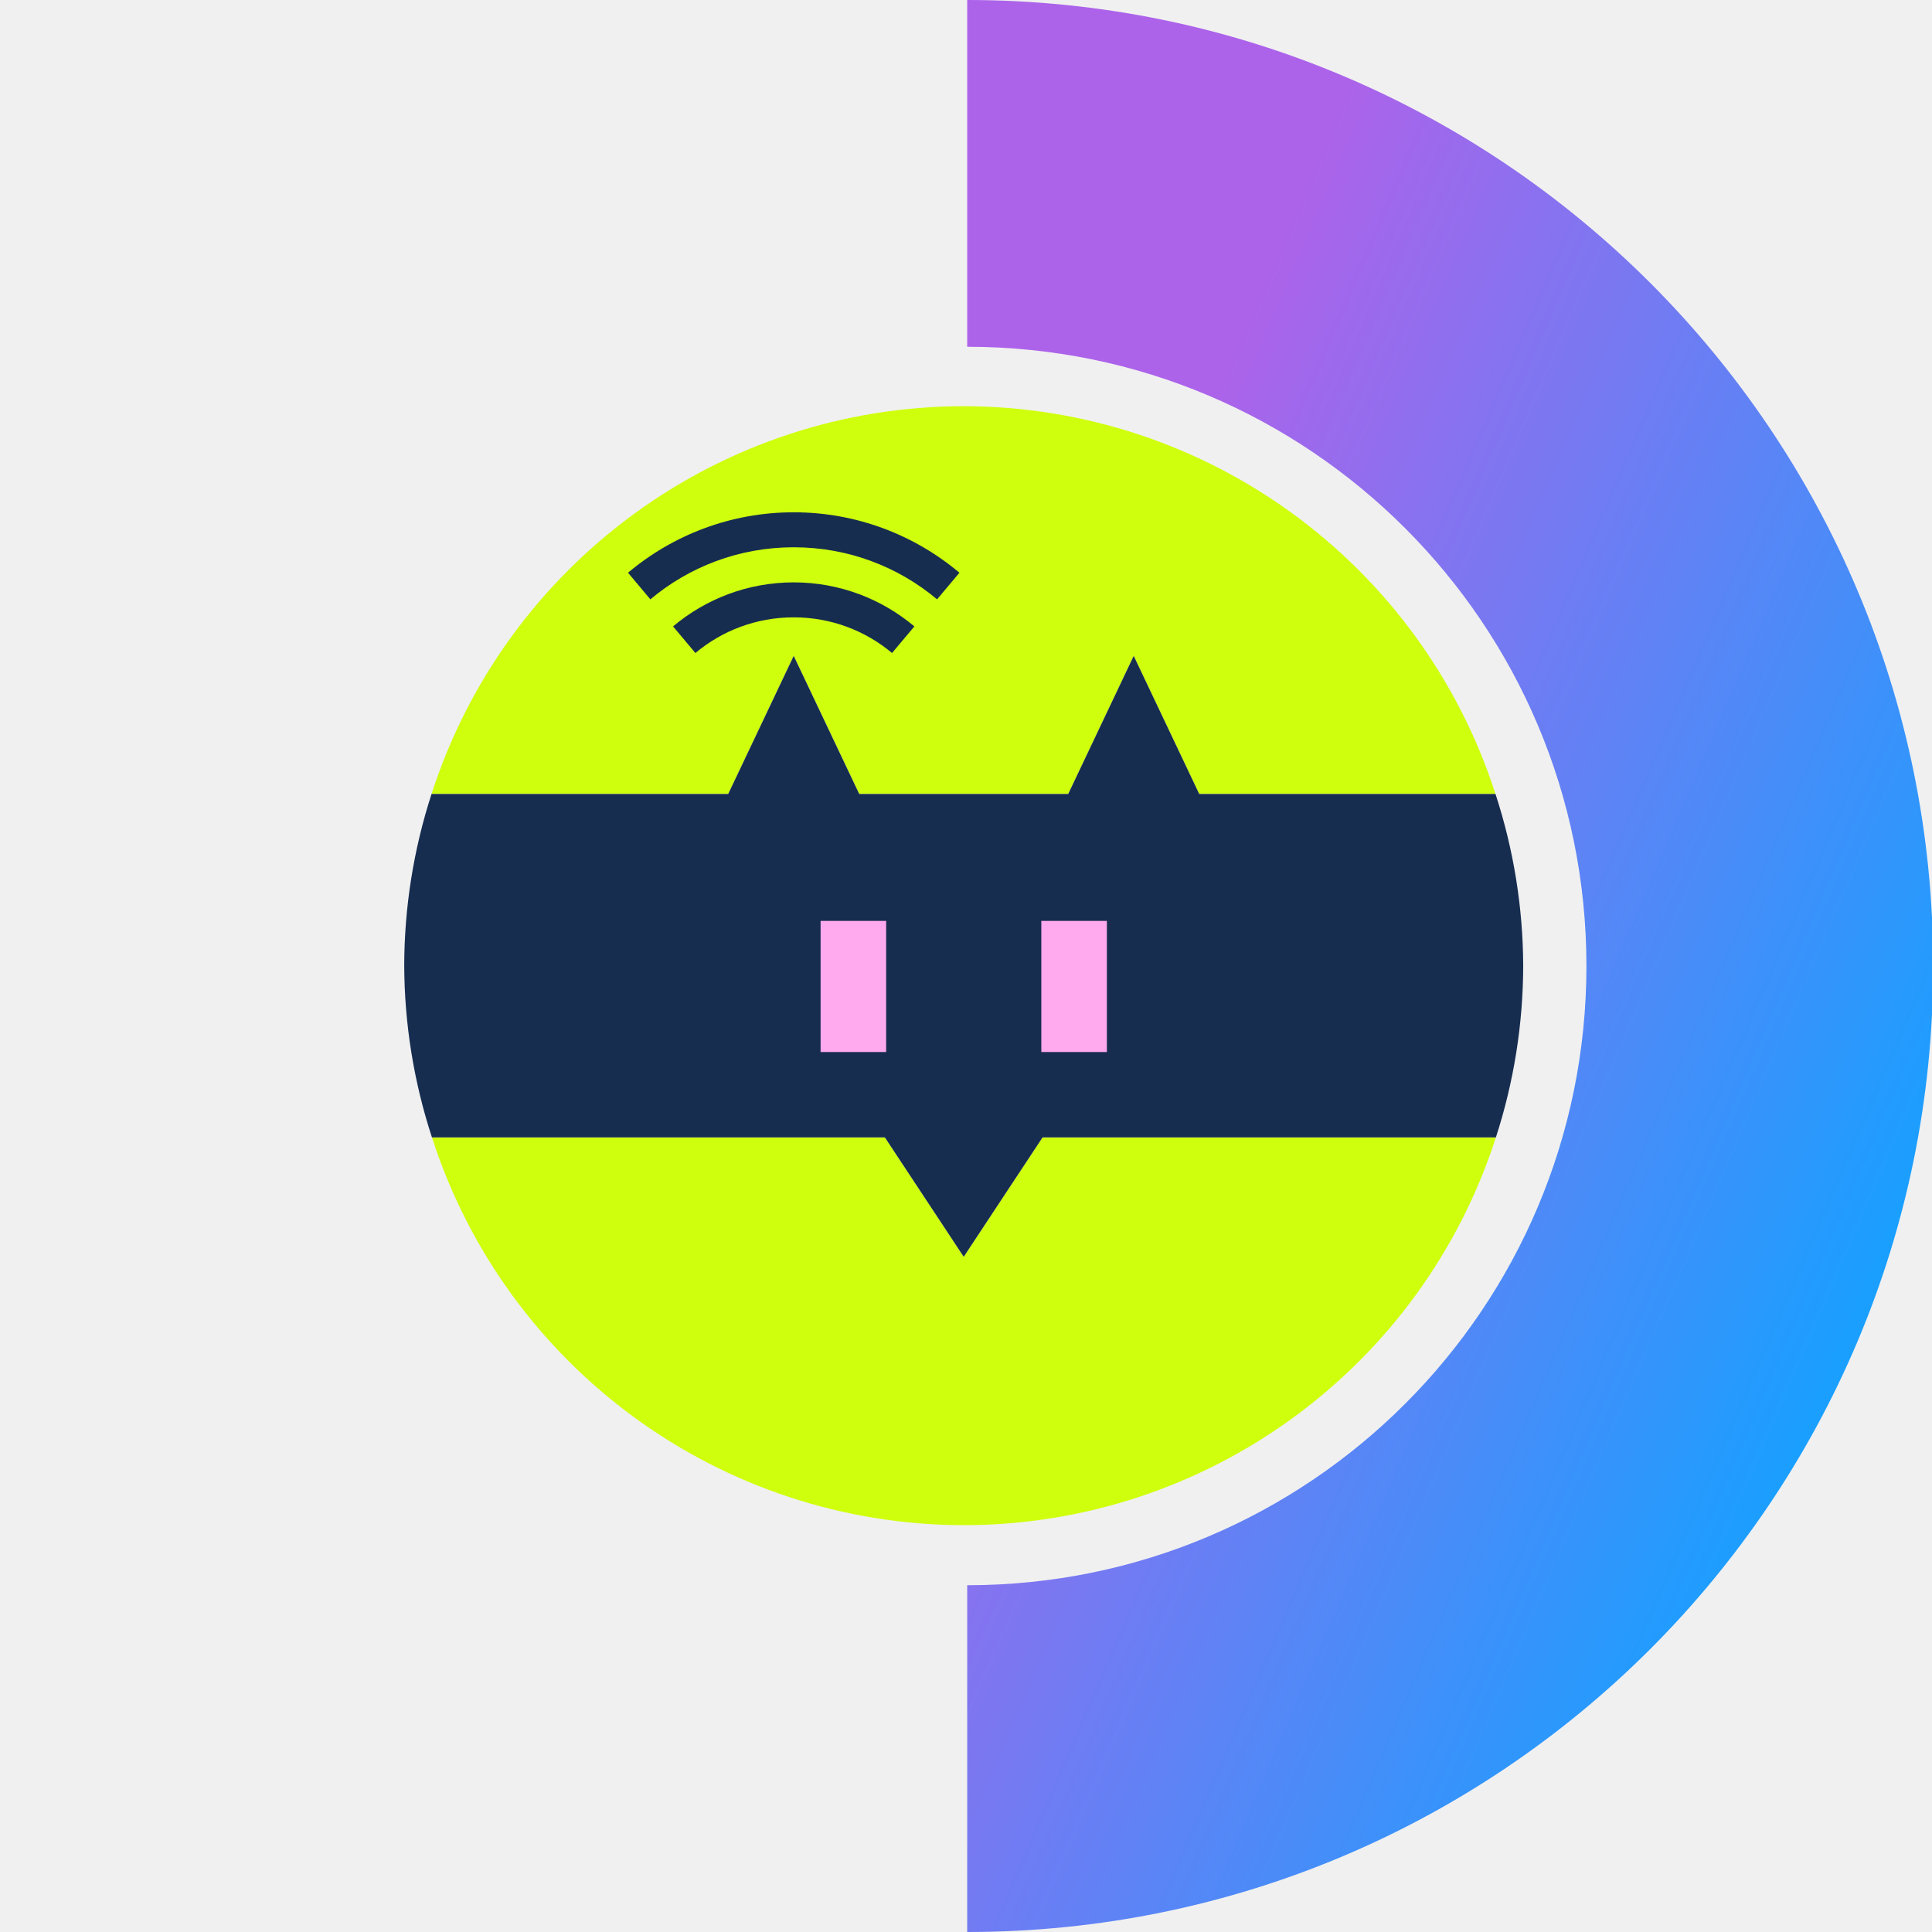
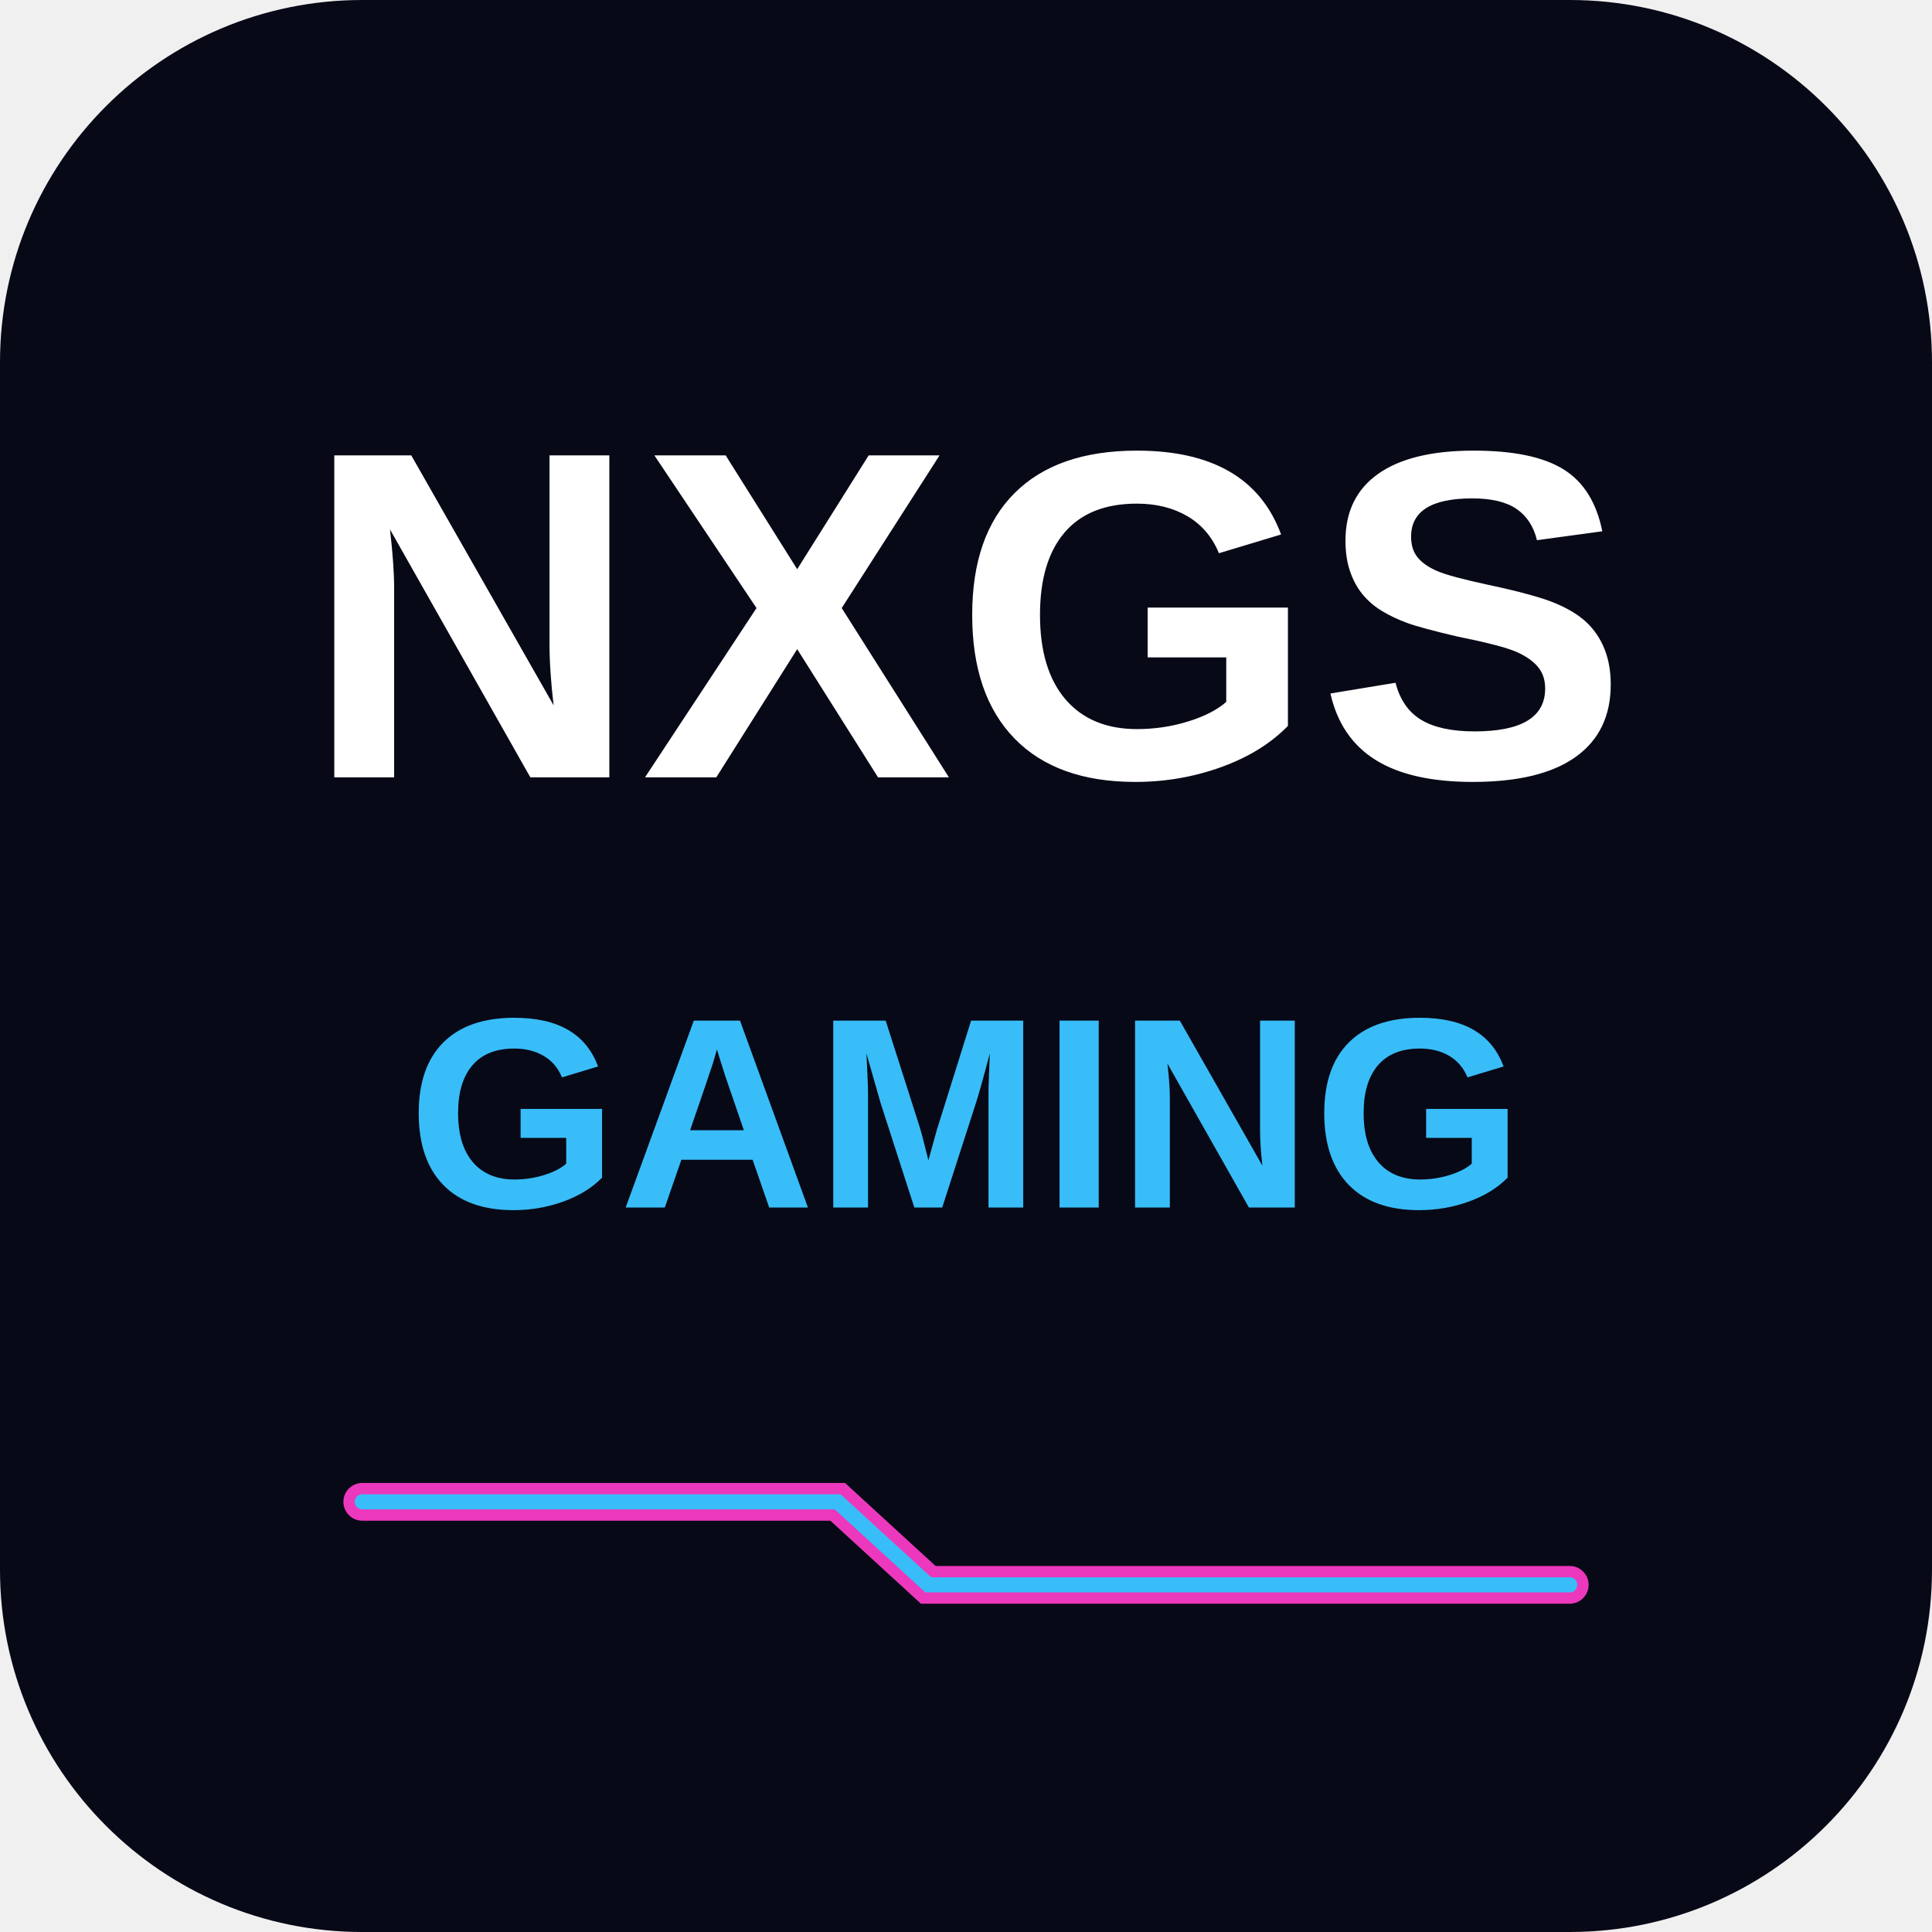
- <svg xmlns="http://www.w3.org/2000/svg" width="256" height="256" fill="none" version="1.1" viewBox="0 0 256 256">
-   <path d="m210.21 128c0-45.316-36.735-82.051-82.051-82.051v-45.949c70.693 0 128 57.307 128 128s-57.307 128-128 128v-45.949c45.316 0 82.051-36.735 82.051-82.051z" clip-rule="evenodd" fill="url(#linearGradient13041)" fill-rule="evenodd" />
-   <defs>
-     <linearGradient id="linearGradient13041" x1="128.15" x2="244.72" y1="128" y2="178.23" gradientUnits="userSpaceOnUse">
-       <stop stop-color="#ac63ea" offset="0" />
-       <stop stop-color="#1a9fff" offset="1" />
-     </linearGradient>
-   </defs>
-   <g transform="matrix(.62128 0 0 .62128 43.535 27.601)">
-     <g transform="matrix(.88086 0 0 .88086 16.14 19.245)" display="none">
-       <path transform="matrix(.30037 0 0 .30037 -18.323 7.7441)" d="m64.518 61c-1.949 0-3.518 1.569-3.518 3.518v309.06h261.16l19.324-40.734 33.477-70.566 33.479 70.566 19.322 40.734h168.47l19.322-40.734 33.479-70.566 33.477 70.566 19.324 40.734h261.16v-309.06c0-1.949-1.569-3.518-3.518-3.518zm-3.518 589.42v309.06c0 1.949 1.569 3.518 3.518 3.518h894.96c1.949 0 3.518-1.569 3.518-3.518v-309.06h-387.44l-63.557 96.242-63.557-96.242z" fill="#cfff0d" />
-       <path d="m94.305 86.525-10.055 21.196-5.804 12.235h-78.445v83.155h116.38l19.09 28.908 19.09-28.908h116.38v-83.155h-78.445l-5.804-12.235-10.055-21.196-15.86 33.431h-50.604l-5.804-12.235z" display="inline" fill="#162d50" />
-       <path d="m100.81 150.69v31.75h15.875v-31.75zm53.446 0v31.75h15.875v-31.75z" display="inline" fill="#fae" />
-       <path transform="matrix(.30037 0 0 .30037 -18.323 7.7441)" d="m374.96 146.53c-50.815 0-97.416 18.328-133.56 48.709l18.008 21.459c31.218-26.207 71.507-41.98 115.56-41.98 44.051 0 84.338 15.775 115.56 41.982l18.008-21.461c-36.149-30.381-82.749-48.709-133.56-48.709zm0 56.486c-36.989 0-70.927 13.357-97.258 35.49l18.008 21.461c21.4-17.96 49.025-28.764 79.25-28.764s57.85 10.803 79.252 28.764l18.006-21.461c-26.332-22.133-60.269-35.49-97.258-35.49z" color="#000000" color-rendering="auto" display="inline" dominant-baseline="auto" fill="#162d50" image-rendering="auto" shape-rendering="auto" solid-color="#000000" style="font-feature-settings:normal;font-variant-alternates:normal;font-variant-caps:normal;font-variant-ligatures:normal;font-variant-numeric:normal;font-variant-position:normal;isolation:auto;mix-blend-mode:normal;shape-padding:0;text-decoration-color:#000000;text-decoration-line:none;text-decoration-style:solid;text-indent:0;text-orientation:mixed;text-transform:none;white-space:normal" />
-     </g>
-     <circle cx="135.47" cy="161.53" r="119.33" display="none" fill="#cfff0d" />
-     <g transform="matrix(.88086 0 0 .88086 16.14 19.245)">
-       <path transform="matrix(.30037 0 0 .30037 -18.323 7.7441)" d="m512 61a451 451 0 0 0-428.98 312.58h239.14l19.324-40.734 33.477-70.566 33.479 70.566 19.322 40.734h168.47l19.322-40.734 33.479-70.566 33.477 70.566 19.324 40.734h238.82a451 451 0 0 0-428.66-312.58zm-428.66 589.42a451 451 0 0 0 428.66 312.58 451 451 0 0 0 428.98-312.58h-365.42l-63.557 96.242-63.557-96.242z" fill="#cfff0d" />
-       <path transform="matrix(.30037 0 0 .30037 -18.323 7.7441)" d="m374.96 262.28-52.801 111.3h-239.14a451 451 0 0 0-22.02 138.42 451 451 0 0 0 22.342 138.42h365.1l63.557 96.242 63.557-96.242h365.42a451 451 0 0 0 22.02-138.42 451 451 0 0 0-22.342-138.42h-238.82l-52.801-111.3-33.479 70.566-19.322 40.734h-168.47l-19.322-40.734z" fill="#162d50" />
-       <path d="m100.81 150.69v31.75h15.875v-31.75zm53.446 0v31.75h15.875v-31.75z" fill="#fae" />
-       <path transform="matrix(.30037 0 0 .30037 -18.323 7.7441)" d="m374.96 146.53c-50.815 0-97.416 18.328-133.56 48.709l18.008 21.459c31.218-26.207 71.507-41.98 115.56-41.98 44.051 0 84.338 15.775 115.56 41.982l18.008-21.461c-36.149-30.381-82.749-48.709-133.56-48.709zm0 56.486c-36.989 0-70.927 13.357-97.258 35.49l18.008 21.461c21.4-17.96 49.025-28.764 79.25-28.764s57.85 10.803 79.252 28.764l18.006-21.461c-26.332-22.133-60.269-35.49-97.258-35.49z" color="#000000" color-rendering="auto" dominant-baseline="auto" fill="#162d50" image-rendering="auto" shape-rendering="auto" solid-color="#000000" style="font-feature-settings:normal;font-variant-alternates:normal;font-variant-caps:normal;font-variant-ligatures:normal;font-variant-numeric:normal;font-variant-position:normal;isolation:auto;mix-blend-mode:normal;shape-padding:0;text-decoration-color:#000000;text-decoration-line:none;text-decoration-style:solid;text-indent:0;text-orientation:mixed;text-transform:none;white-space:normal" />
-     </g>
-   </g>
+ <svg xmlns="http://www.w3.org/2000/svg" viewBox="0 0 512 512" role="img" aria-label="NXGS Gaming icon">
+   <rect width="512" height="512" rx="96" fill="#080917" />
+   <text x="256" y="206" text-anchor="middle" font-family="Arial, Helvetica, sans-serif" font-size="124" font-weight="800" fill="#ffffff">NXGS</text>
+   <text x="256" y="320" text-anchor="middle" font-family="Arial, Helvetica, sans-serif" font-size="72" font-weight="700" fill="#38bdf8">GAMING</text>
+   <path d="M96 398h126l24 22h170" fill="none" stroke="#ec38bc" stroke-width="10" stroke-linecap="round" />
+   <path d="M96 398h126l24 22h170" fill="none" stroke="#38bdf8" stroke-width="4" stroke-linecap="round" />
</svg>
